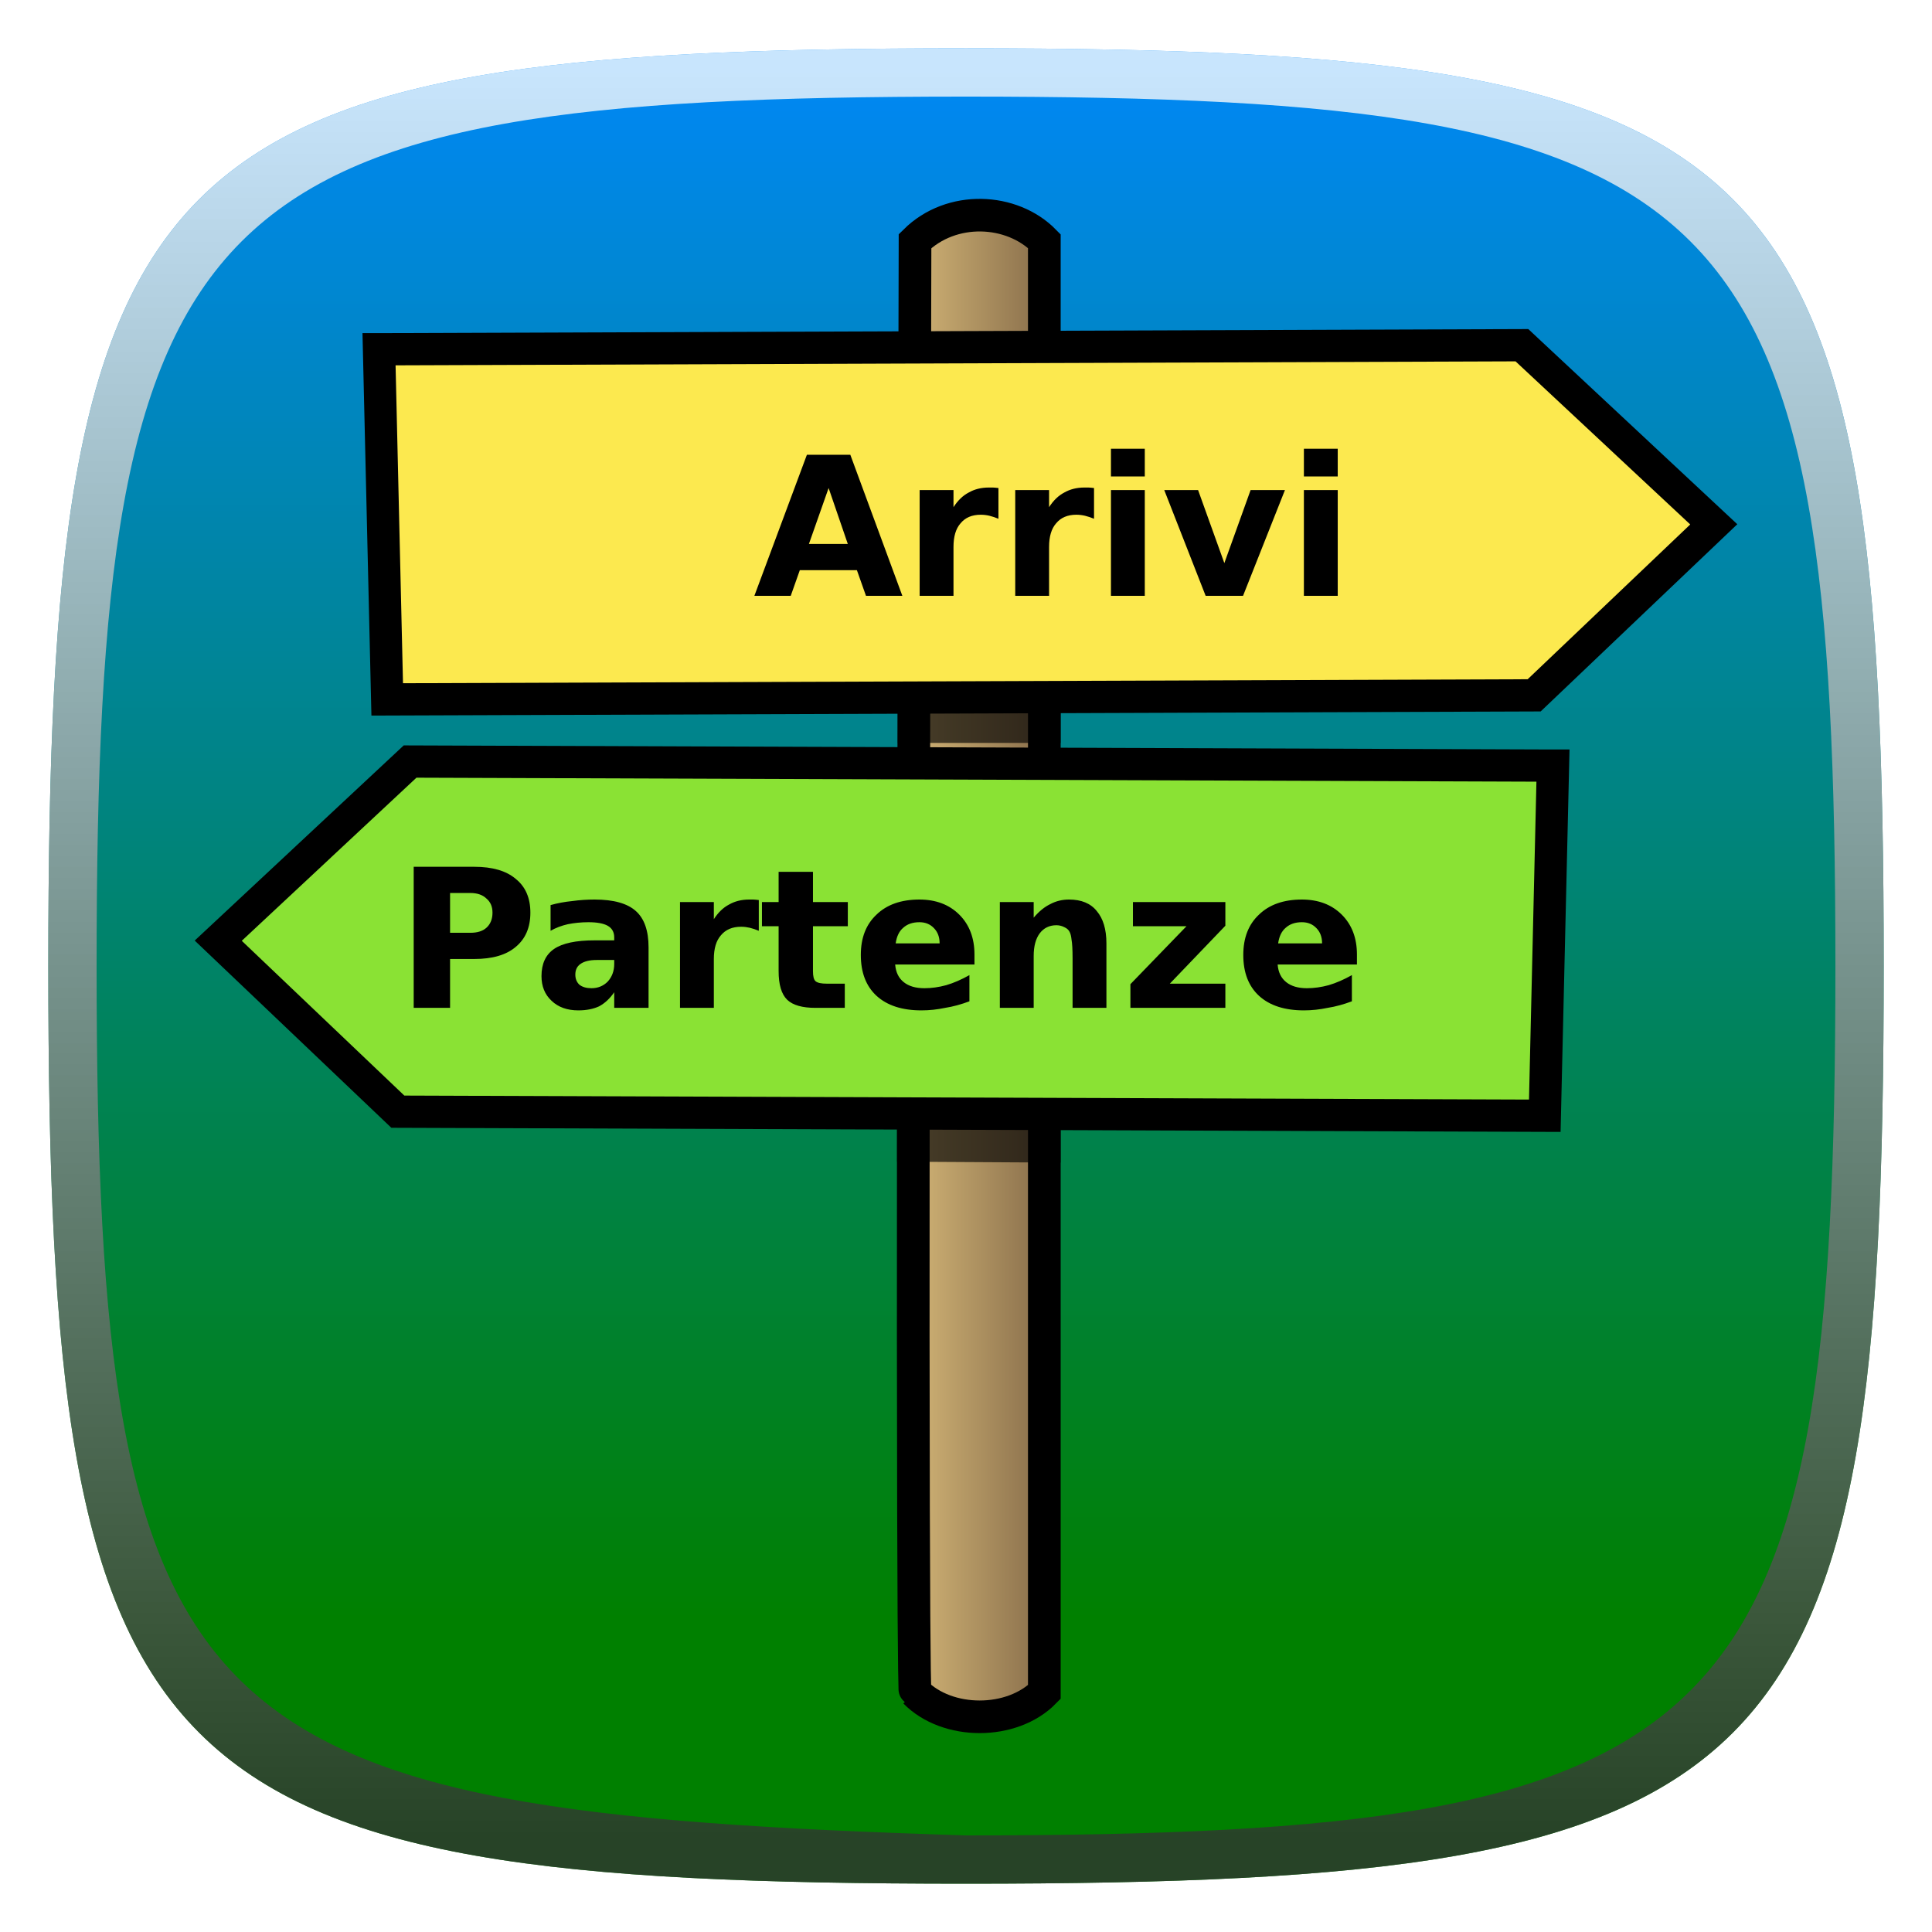
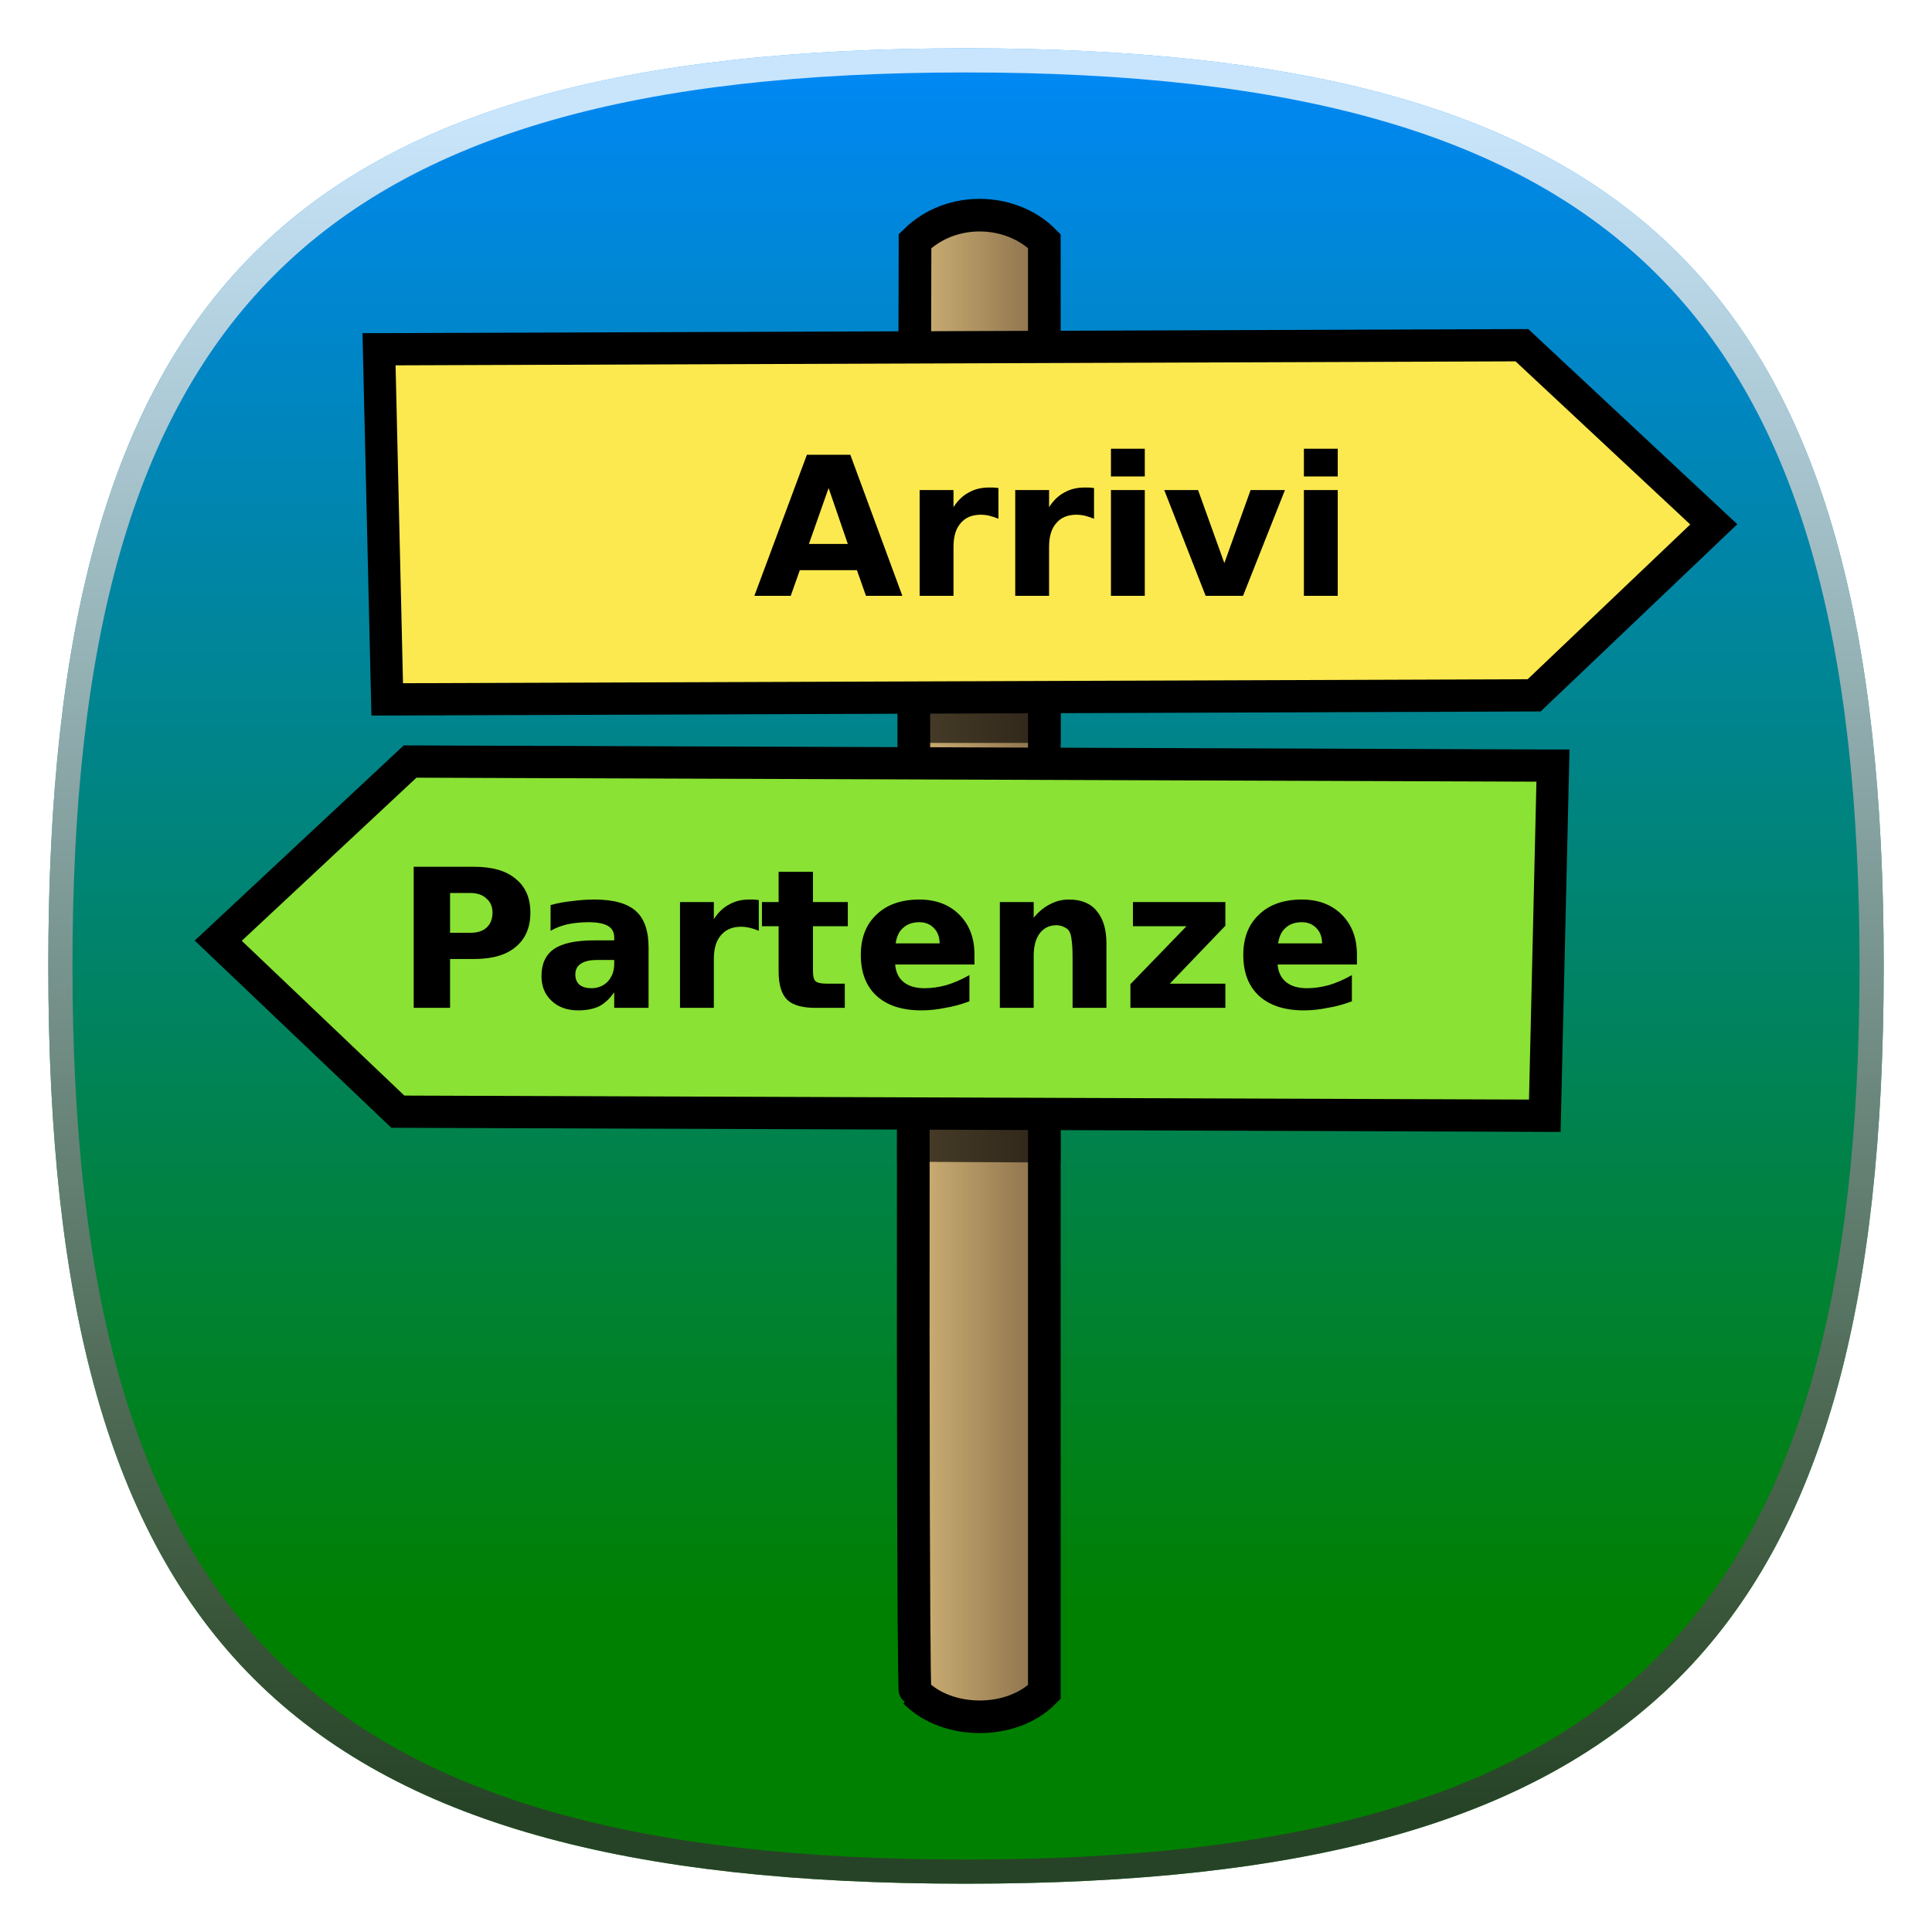
<svg xmlns="http://www.w3.org/2000/svg" xmlns:xlink="http://www.w3.org/1999/xlink" width="80" height="80" id="svg2" version="1.1">
  <defs id="defs4">
    <linearGradient id="linearGradient3848">
      <stop style="stop-color:#008000;stop-opacity:1;" offset="0" id="stop3850" />
      <stop style="stop-color:#0088ff;stop-opacity:1" offset="1" id="stop3852" />
    </linearGradient>
    <linearGradient id="linearGradient3812">
      <stop id="stop3838" offset="0" style="stop-color:#323232;stop-opacity:0.784;" />
      <stop style="stop-color:#ffffff;stop-opacity:0.784;" offset="1" id="stop3816" />
    </linearGradient>
-     <linearGradient xlink:href="#linearGradient3812" id="linearGradient3818" x1="40" y1="1048.362" x2="40" y2="975.362" gradientUnits="userSpaceOnUse" />
+     <linearGradient xlink:href="#linearGradient3812" id="linearGradient3818" x1="40" y1="1047.362" x2="40" y2="977.362" gradientUnits="userSpaceOnUse" />
    <linearGradient xlink:href="#linearGradient3848" id="linearGradient3854" x1="38.051" y1="67" x2="38.051" y2="0" gradientUnits="userSpaceOnUse" />
    <linearGradient gradientUnits="userSpaceOnUse" y2="1027.844" x2="26.506" y1="1027.844" x1="21.438" id="linearGradient3625" xlink:href="#linearGradient3619" />
    <linearGradient id="linearGradient3611">
      <stop id="stop3613" offset="0" style="stop-color:#fcaf3e;stop-opacity:1;" />
      <stop id="stop3615" offset="1" style="stop-color:#fcaf3e;stop-opacity:0;" />
    </linearGradient>
    <linearGradient id="linearGradient3619">
      <stop id="stop3621" offset="0" style="stop-color:#d9bb7a;stop-opacity:1;" />
      <stop id="stop3623" offset="1" style="stop-color:#806646;stop-opacity:1" />
    </linearGradient>
    <filter id="filter4535">
      <feGaussianBlur stdDeviation="0.857" id="feGaussianBlur4537" />
    </filter>
    <linearGradient xlink:href="#linearGradient3848" id="linearGradient4551" gradientUnits="userSpaceOnUse" x1="38.051" y1="67" x2="38.051" y2="0" gradientTransform="matrix(1.054054,0,0,1,-0.1081081,972.3622)" />
-     <linearGradient xlink:href="#linearGradient3848" id="linearGradient3034" gradientUnits="userSpaceOnUse" gradientTransform="matrix(1.054054,0,0,1,-0.1081081,972.3622)" x1="38.051" y1="67" x2="38.051" y2="0" />
-     <linearGradient xlink:href="#linearGradient3848" id="linearGradient3046" gradientUnits="userSpaceOnUse" gradientTransform="matrix(1.054054,0,0,1,-0.1081081,972.3622)" x1="38.051" y1="67" x2="38.051" y2="0" />
-     <mask maskUnits="userSpaceOnUse" id="mask3042">
-       <path id="path3044" d="m 78,1012.362 c 0,34 -4,38 -38,38 -34,0 -38,-4 -38,-38 0,-34 4,-38 38,-38 34,0 38,9 38,38 z" style="color:#000000;fill:url(#linearGradient3046);fill-opacity:1;fill-rule:nonzero;stroke:none;stroke-width:6;marker:none;visibility:visible;display:inline;overflow:visible;enable-background:accumulate" />
+     <mask maskUnits="userSpaceOnUse" id="mask4547">
+       <path style="color:#000000;fill:url(#linearGradient4551);fill-opacity:1;fill-rule:nonzero;stroke:none;stroke-width:6;marker:none;visibility:visible;display:inline;overflow:visible;enable-background:accumulate" d="m 78,1012.362 c 0,38 0,38 -38,38 -38,0 -38,0 -38,-38 0,-38 0,-38 38,-38 38,0 38,0 38,38 z" id="path4549" />
    </mask>
  </defs>
  <g id="layer1" transform="translate(0,-972.3622)">
-     <path id="path3802" d="m 74.103,40 c 0,34 -3.795,38 -36.051,38 C 5.795,78 2,74 2,40 2,6 5.795,2 38.051,2 70.308,2 74.103,6 74.103,40 z" style="color:#000000;fill:url(#linearGradient3854);fill-opacity:1;fill-rule:nonzero;stroke:none;stroke-width:6;marker:none;visibility:visible;display:inline;overflow:visible;enable-background:accumulate" transform="matrix(1.054054,0,0,1,-0.1081081,972.3622)" />
-     <path style="opacity:0.66;fill:#000000;fill-opacity:1;stroke:#000000;stroke-width:0.956px;stroke-linecap:butt;stroke-linejoin:miter;stroke-opacity:1;filter:url(#filter4535)" d="m -20.438,1012.768 c -0.999,-0.01 -1.65,0.157 -1.656,0.531 2.515,1.261 2.097,1.061 4.406,2.219 l -22.125,0.031 14.844,7.25 21.75,-0.031 c 1.042,0.522 1.741,0.854 2.719,1.344 l -20.938,-0.031 -0.531,3.719 14.5,3.531 21.469,0.031 c 16.973,8.485 24,12 24,12 2.704,0.683 5.371,0.683 5.344,0 l -23.938,-11.969 20.781,0.031 -14.156,-7.25 -21.125,-0.031 -2.781,-1.406 20.219,-0.031 0.375,-3.531 -15.375,-3.719 -19.719,0.031 -4.375,-2.188 c -1.352,-0.341 -2.689,-0.523 -3.688,-0.531 z" id="path4056" mask="url(#mask3042)" />
+     <path id="path3802" d="m 74.103,40 c 0,28 -9.487,38 -36.051,38 C 11.487,78 2,68 2,40 2,12 11.487,2 38.051,2 64.615,2 74.103,12 74.103,40 z" style="color:#000000;fill:url(#linearGradient3854);fill-opacity:1;fill-rule:nonzero;stroke:none;stroke-width:6;marker:none;visibility:visible;display:inline;overflow:visible;enable-background:accumulate" transform="matrix(1.054054,0,0,1,-0.1081081,972.3622)" />
+     <path style="color:#000000;fill:url(#linearGradient3818);fill-opacity:1;fill-rule:nonzero;stroke:none;stroke-width:6;marker:none;visibility:visible;display:inline;overflow:visible;enable-background:accumulate" d="m 2,1012.362 c 0,28 10,38 38,38 28,0 38,-10 38,-38 0,-28 -10,-38 -38,-38 -28,-6e-5 -38,10 -38,38 z m 38,-37 c 27,-6e-5 37,10 37,37 0,27 -10,37 -37,37 -27,0 -37,-10 -37,-37 0,-27 10,-37 37,-37 z" id="path3806" />
+     <path style="opacity:0.66;fill:#000000;fill-opacity:1;stroke:#000000;stroke-width:0.956px;stroke-linecap:butt;stroke-linejoin:miter;stroke-opacity:1;filter:url(#filter4535)" d="m -20.438,1012.768 c -0.999,-0.01 -1.65,0.157 -1.656,0.531 2.515,1.261 2.097,1.061 4.406,2.219 l -22.125,0.031 14.844,7.25 21.75,-0.031 c 1.042,0.522 1.741,0.854 2.719,1.344 l -20.938,-0.031 -0.531,3.719 14.5,3.531 21.469,0.031 c 16.973,8.485 24,12 24,12 2.704,0.683 5.371,0.683 5.344,0 l -23.938,-11.969 20.781,0.031 -14.156,-7.25 -21.125,-0.031 -2.781,-1.406 20.219,-0.031 0.375,-3.531 -15.375,-3.719 -19.719,0.031 -4.375,-2.188 c -1.352,-0.341 -2.689,-0.523 -3.688,-0.531 z" id="path4056" mask="url(#mask4547)" />
    <g transform="matrix(1.338509,0,0,1.335137,8.442241,-359.9503)" id="layer1-1">
      <text transform="translate(0,1004.362)" id="text3600" y="11.382" x="8.713" style="font-size:9px;font-style:normal;font-variant:normal;font-weight:normal;font-stretch:normal;fill:#000000;fill-opacity:1;stroke:none;font-family:DejaVu Sans;-inkscape-font-specification:DejaVu Sans" xml:space="preserve">
        <tspan y="11.382" x="8.713" id="tspan3602" />
      </text>
      <g id="g3643">
        <path style="fill:url(#linearGradient3625);fill-opacity:1;stroke:#000000;stroke-width:1.011px;stroke-linecap:butt;stroke-linejoin:miter;stroke-opacity:1" d="m 22,1005.362 c -0.126,44.94 0,45 0,45 1,1.023 3,1.023 4,0 l 0,-45 c -1,-1.023 -2.872,-1.121 -4,0 z" id="path3592" />
        <path id="path3598" transform="matrix(0.7471001,0,0,0.7489866,-6.307199,997.8842)" style="opacity:0.66;fill:#000000;stroke:#000000;stroke-width:1.337px;stroke-linecap:butt;stroke-linejoin:miter;stroke-opacity:1" d="m 37.844,32.938 c -0.009,5.149 -0.029,10.756 -0.031,14.5 l 5.438,0.031 0,-14.5 -5.406,-0.031 z M 43.25,15.562 37.875,15.594 c -0.015,5.768 -0.023,9.917 -0.031,14.5 l 5.406,0 0,-14.531 z" />
        <g transform="translate(-0.7905541,-0.714216)" id="g3627">
          <path style="fill:#fce94f;stroke:#000000;stroke-width:1px;stroke-linecap:butt;stroke-linejoin:miter;stroke-opacity:1" d="m 6.21,1009.431 35.355,-0.126 5.935,5.556 -5.556,5.303 -35.482,0.126 -0.253,-10.859 z" id="path3629" />
          <text xml:space="preserve" style="font-size:6px;font-style:normal;font-variant:normal;font-weight:bold;font-stretch:normal;fill:#000000;fill-opacity:1;stroke:none;font-family:DejaVu Sans;-inkscape-font-specification:DejaVu Sans Bold" x="17.791" y="1017.076" id="text3631">
            <tspan id="tspan3633" x="17.791" y="1017.076">Arrivi</tspan>
          </text>
        </g>
        <g transform="translate(-0.0558386,-1.186)" id="g3635">
          <path id="path3637" d="M 41.79,1022.815 6.435,1022.689 0.5,1028.245 l 5.556,5.303 35.482,0.126 0.253,-10.859 z" style="fill:#8ae234;stroke:#000000;stroke-width:1px;stroke-linecap:butt;stroke-linejoin:miter;stroke-opacity:1" />
          <text xml:space="preserve" style="font-size:6px;font-style:normal;font-variant:normal;font-weight:bold;font-stretch:normal;fill:#000000;fill-opacity:1;stroke:none;font-family:DejaVu Sans;-inkscape-font-specification:Bitstream Charter Bold" x="6.001" y="1030.326" id="text3639">
            <tspan id="tspan3641" x="6.001" y="1030.326">Partenze</tspan>
          </text>
        </g>
      </g>
      <g transform="translate(-2.8742788e-5,0)" id="g3654" />
    </g>
    <text transform="matrix(1.415998,0,1.412423,0.7062157,0,0)" id="text4050" y="1444.16" x="-1459.137" style="font-size:8.507px;font-style:normal;font-variant:normal;font-weight:normal;font-stretch:normal;fill:#000000;fill-opacity:1;stroke:none;font-family:DejaVu Sans;-inkscape-font-specification:DejaVu Sans" xml:space="preserve">
      <tspan y="1444.16" x="-1459.137" id="tspan4052" />
    </text>
    <g style="fill:#000000" transform="matrix(1.338509,0,1.335129,0.6675687,-1394.181,341.8097)" id="g4090" />
-     <path style="color:#000000;fill:url(#linearGradient3818);fill-opacity:1;fill-rule:nonzero;stroke:none;stroke-width:6;marker:none;visibility:visible;display:inline;overflow:visible;enable-background:accumulate" d="m 2,1012.362 c 0,34 4,38 38,38 34,0 38,-4 38,-38 0,-34 -4,-38 -38,-38 -34,6e-5 -38,4 -38,38 z m 38,-36 c 32,0 36,4 36,36 0,32 -4,36 -36,36 -32,-1 -36,-4 -36,-36 0,-32 4,-36 36,-36 z" id="path3806" />
  </g>
</svg>
